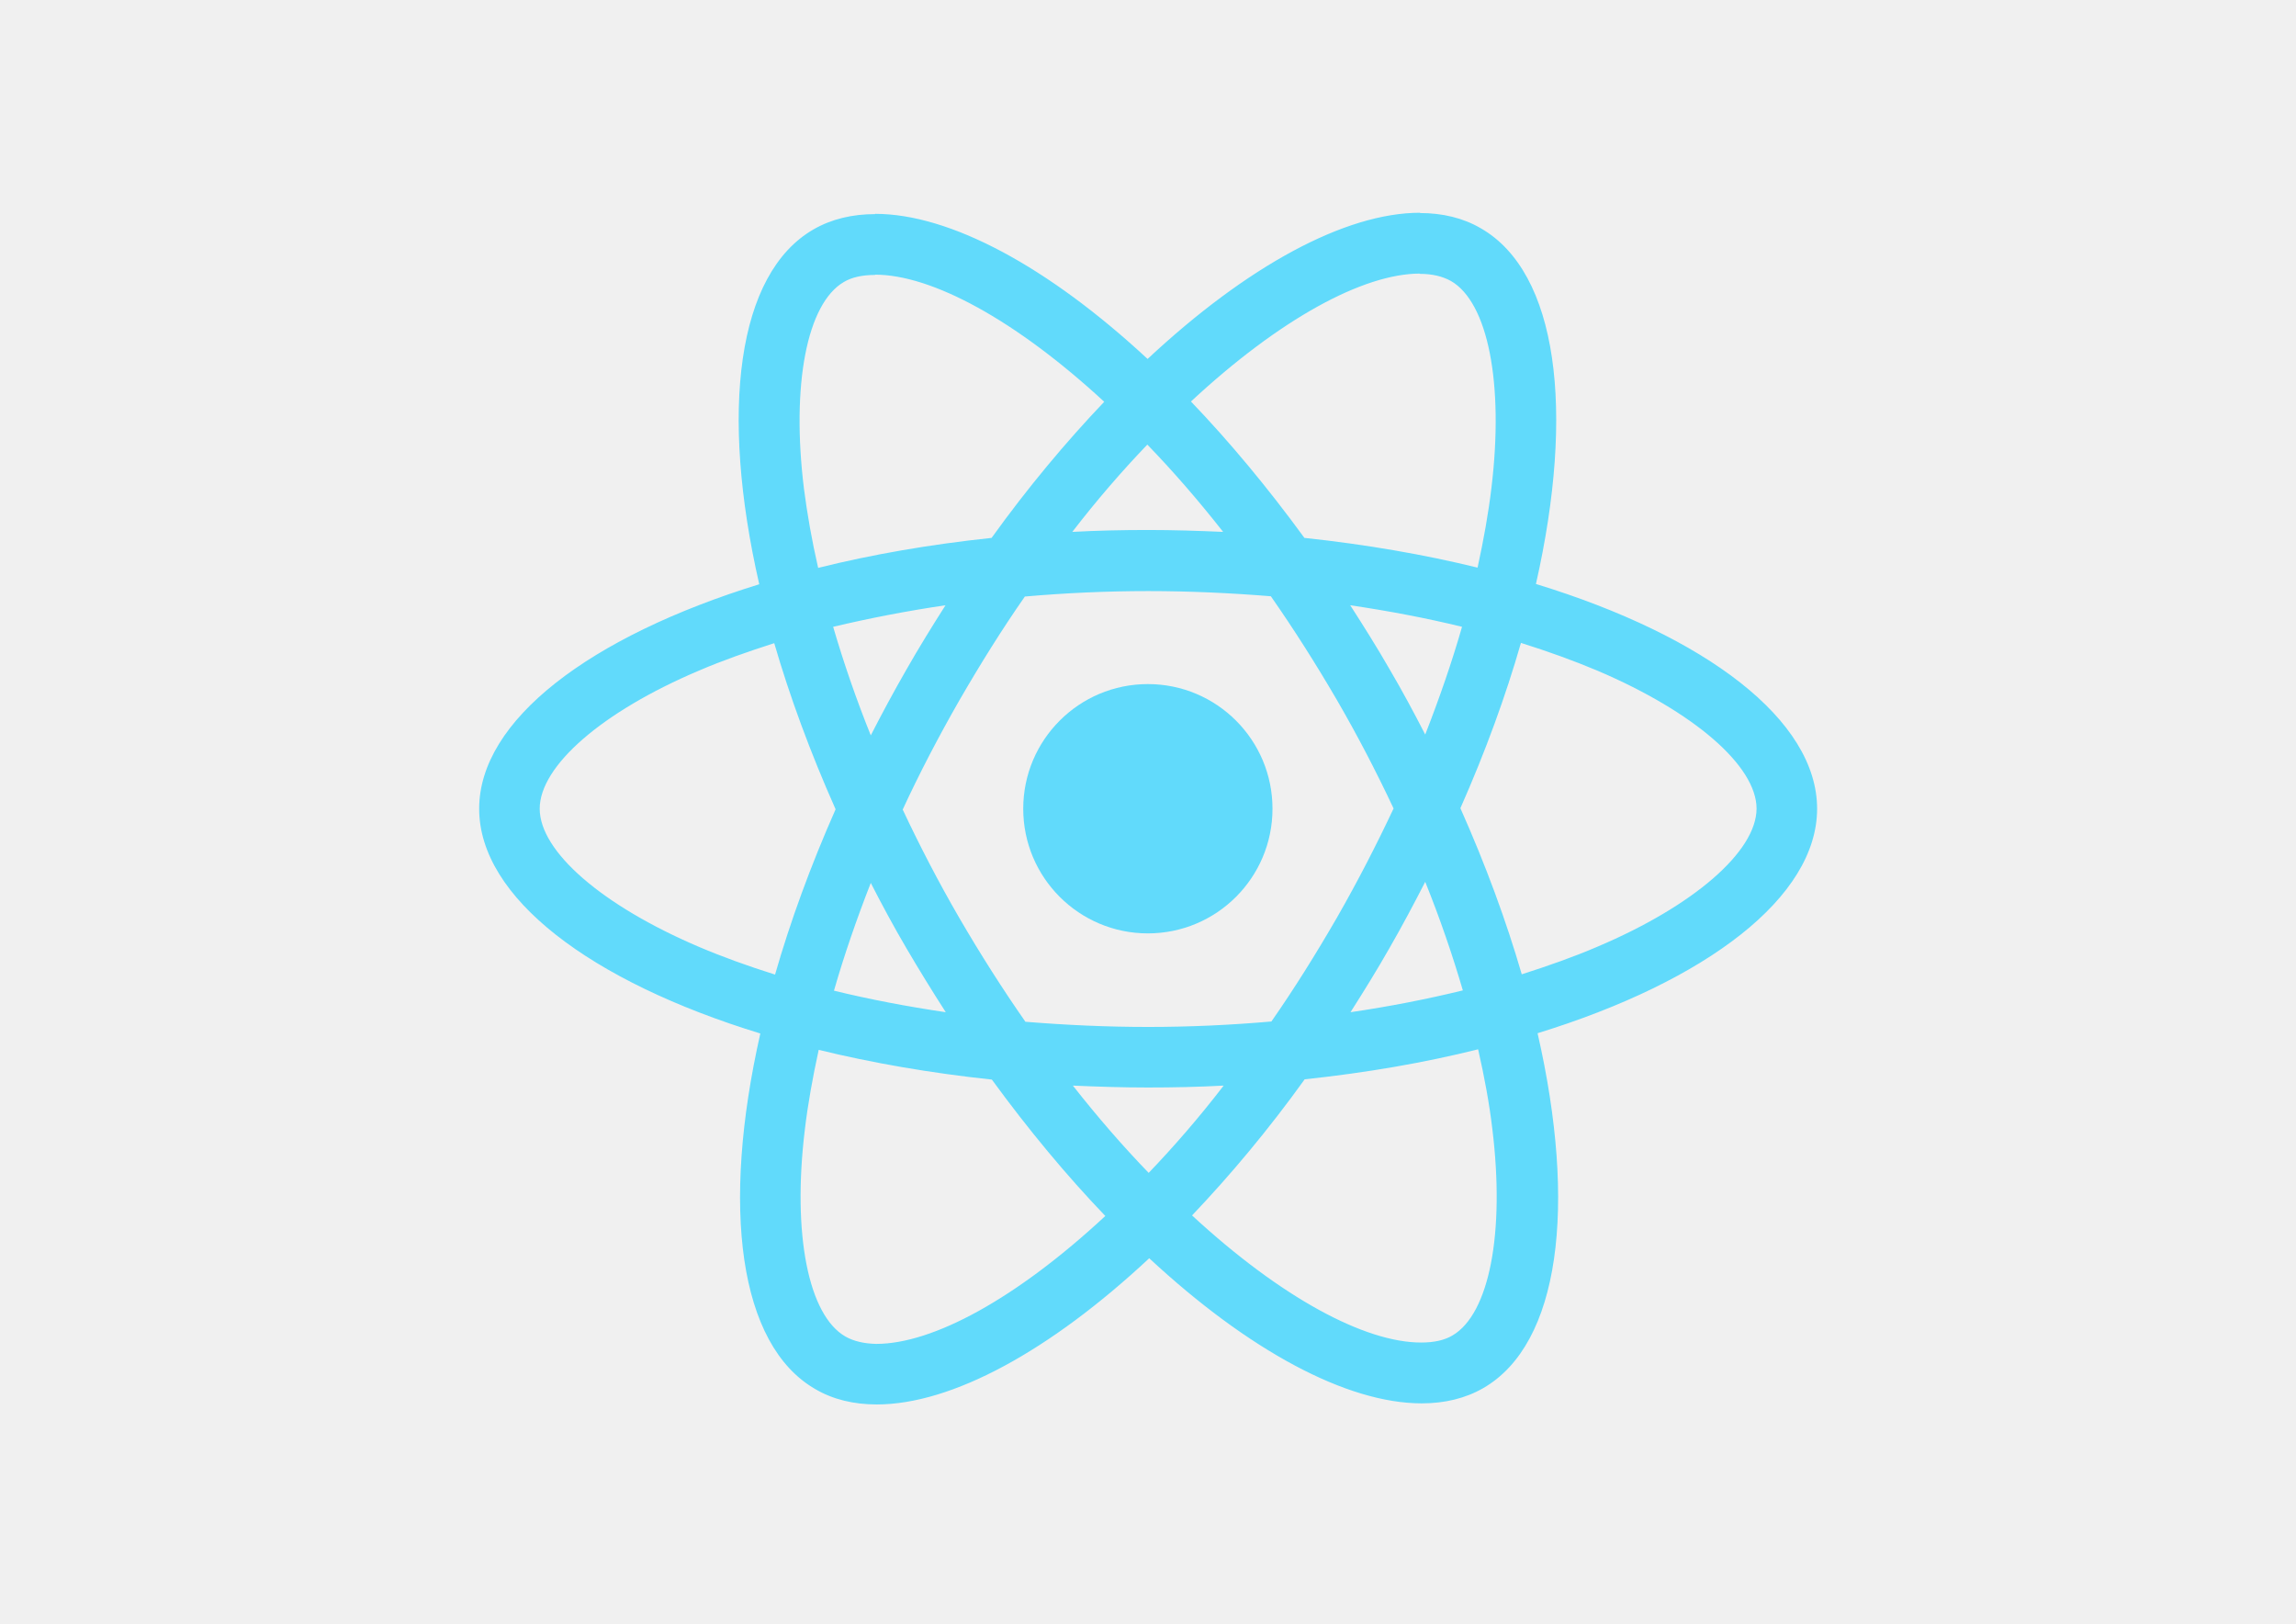
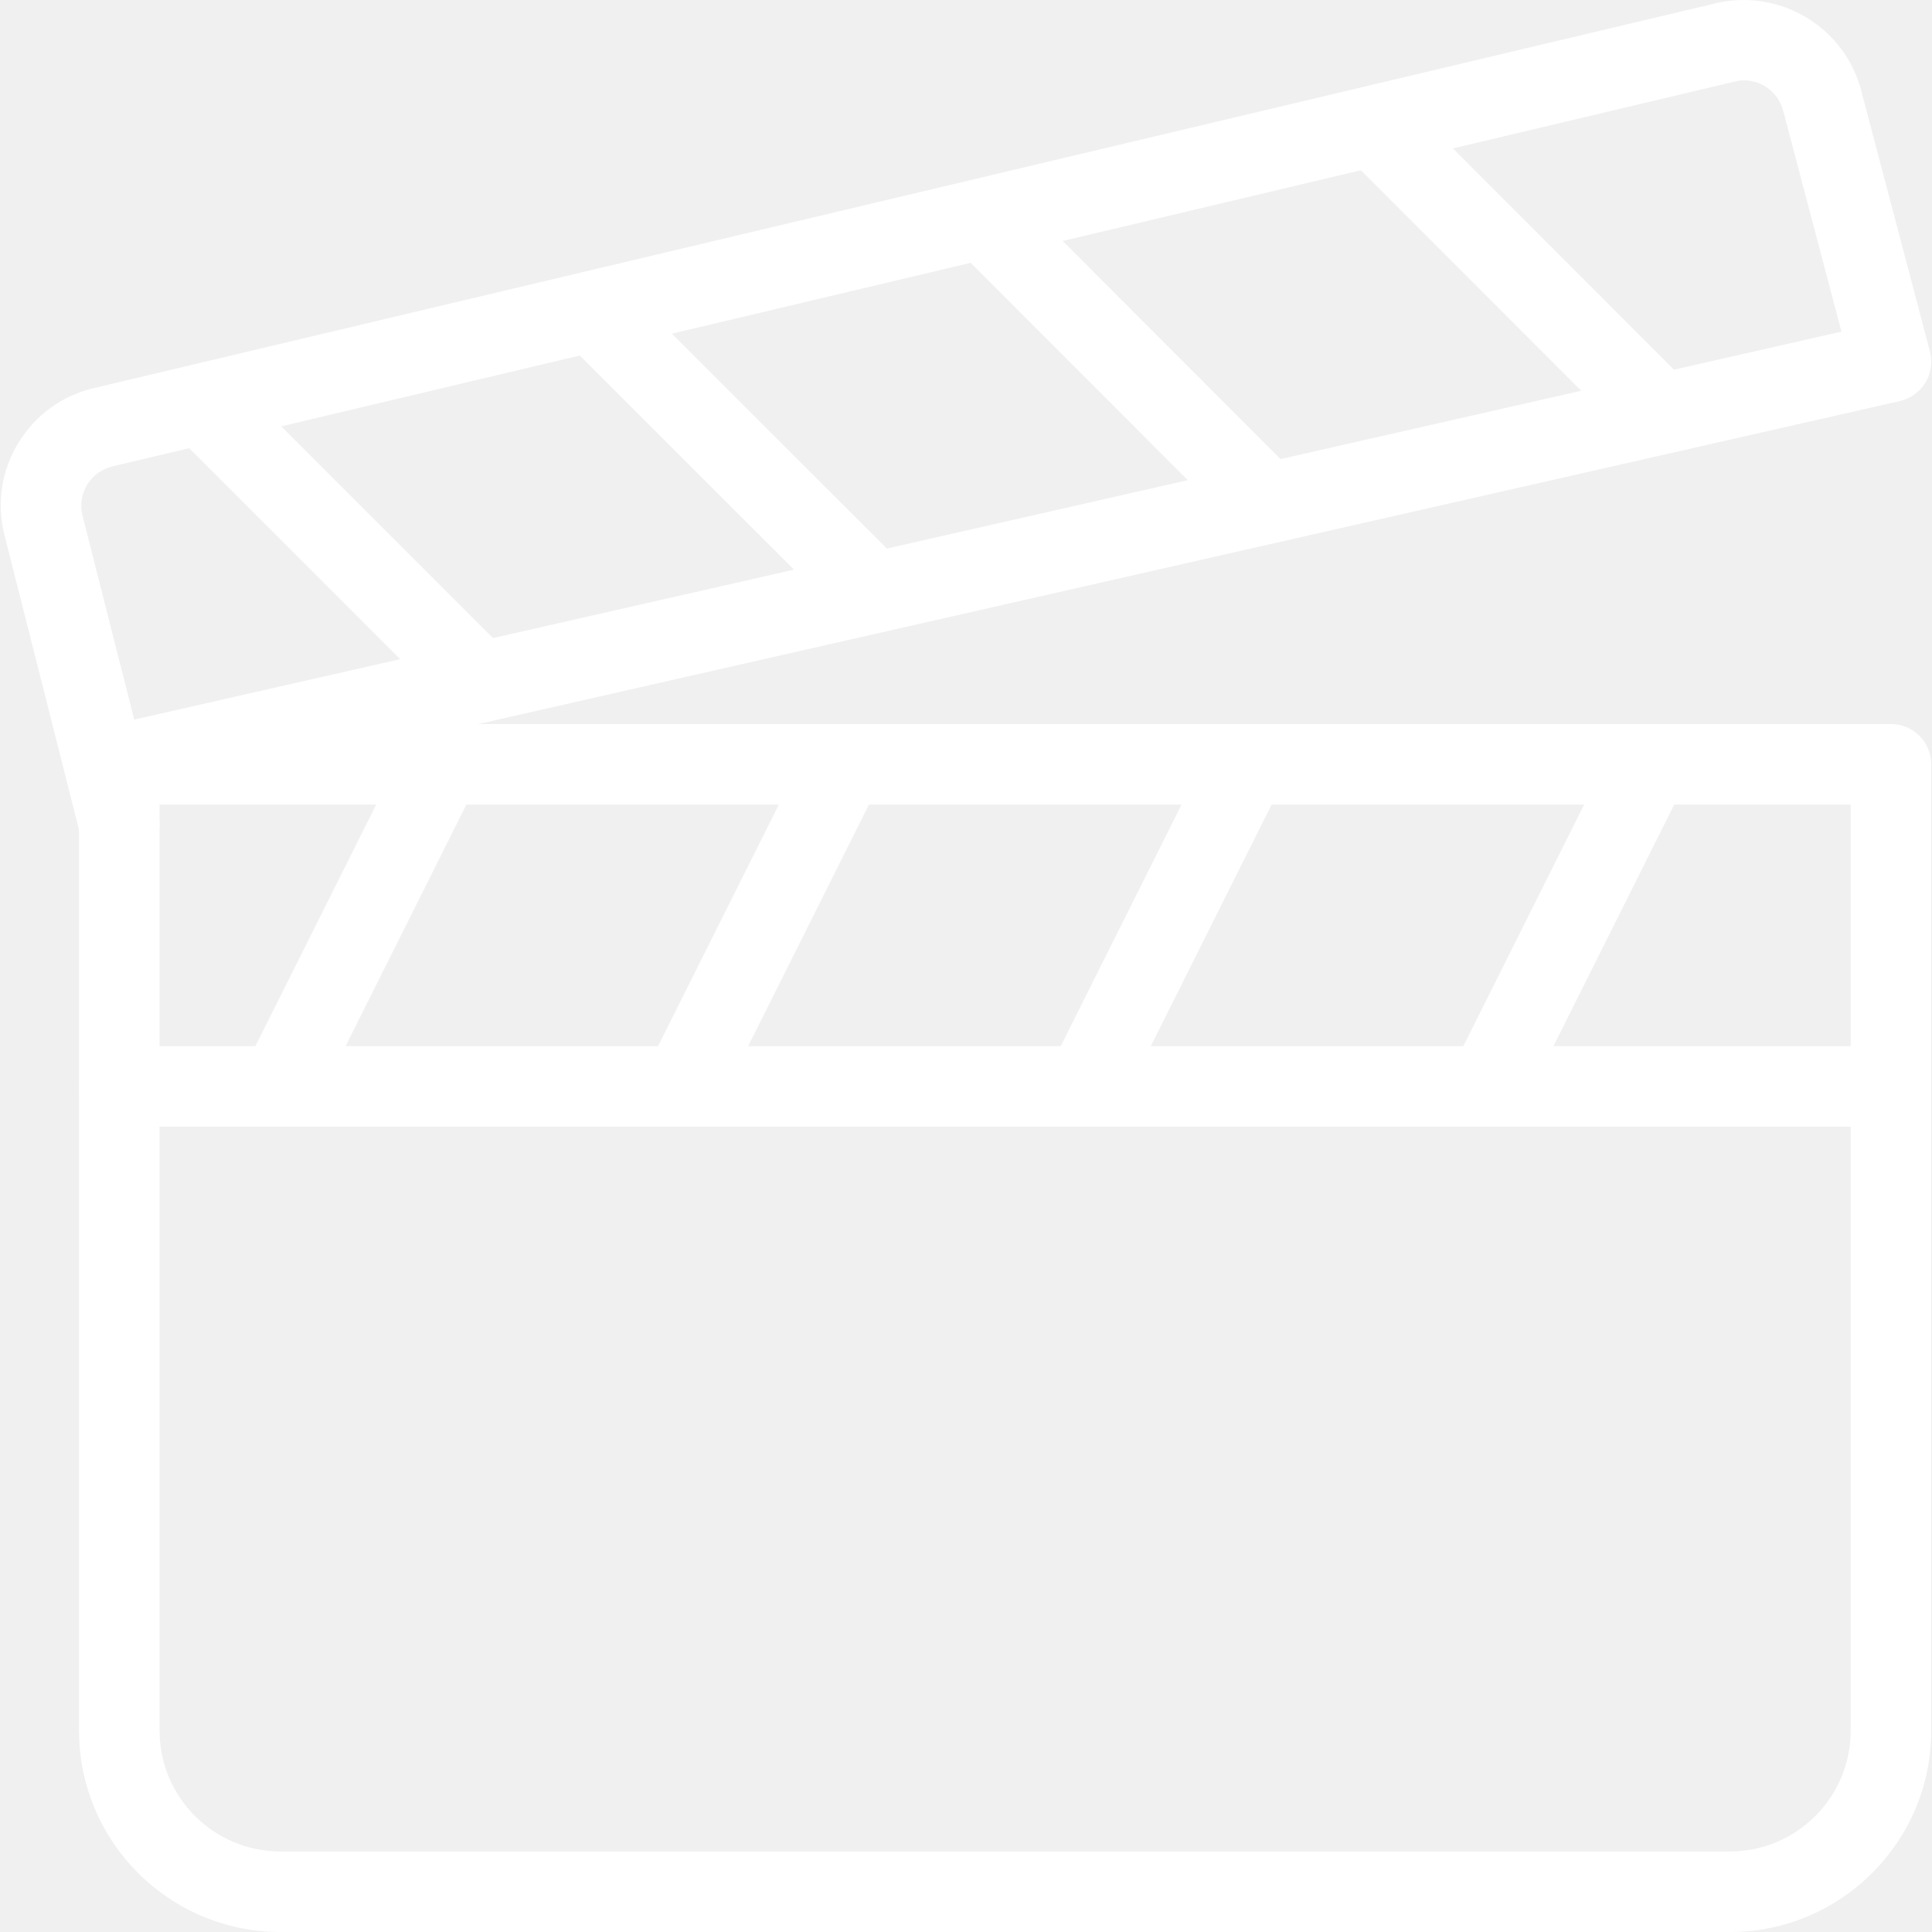
- <svg xmlns="http://www.w3.org/2000/svg" viewBox="0 0 841.9 595.3">
-   <g fill="#61DAFB">
-     <path d="M666.3 296.5c0-32.5-40.7-63.3-103.1-82.4 14.4-63.6 8-114.2-20.2-130.4-6.5-3.8-14.1-5.6-22.4-5.6v22.3c4.6 0 8.3.9 11.4 2.6 13.6 7.8 19.5 37.5 14.9 75.7-1.1 9.4-2.9 19.3-5.1 29.4-19.6-4.8-41-8.5-63.5-10.9-13.5-18.5-27.5-35.3-41.6-50 32.6-30.3 63.2-46.9 84-46.9V78c-27.5 0-63.5 19.6-99.9 53.6-36.4-33.8-72.4-53.2-99.9-53.2v22.3c20.7 0 51.4 16.5 84 46.6-14 14.7-28 31.4-41.3 49.9-22.6 2.4-44 6.1-63.6 11-2.3-10-4-19.7-5.2-29-4.7-38.2 1.1-67.9 14.6-75.8 3-1.8 6.9-2.6 11.5-2.6V78.5c-8.4 0-16 1.8-22.6 5.6-28.1 16.2-34.4 66.7-19.9 130.1-62.2 19.2-102.7 49.9-102.7 82.3 0 32.5 40.7 63.3 103.1 82.4-14.4 63.6-8 114.2 20.2 130.4 6.5 3.8 14.1 5.6 22.5 5.6 27.5 0 63.5-19.6 99.9-53.6 36.4 33.8 72.4 53.2 99.9 53.2 8.4 0 16-1.8 22.6-5.6 28.1-16.2 34.4-66.7 19.9-130.1 62-19.1 102.5-49.9 102.5-82.3zm-130.2-66.7c-3.7 12.9-8.3 26.2-13.5 39.5-4.1-8-8.4-16-13.1-24-4.6-8-9.5-15.8-14.4-23.4 14.2 2.1 27.9 4.7 41 7.9zm-45.8 106.5c-7.8 13.5-15.8 26.3-24.1 38.2-14.9 1.3-30 2-45.2 2-15.1 0-30.2-.7-45-1.9-8.3-11.9-16.4-24.6-24.2-38-7.6-13.1-14.5-26.4-20.8-39.8 6.2-13.4 13.2-26.8 20.7-39.9 7.8-13.5 15.8-26.3 24.1-38.2 14.9-1.3 30-2 45.2-2 15.1 0 30.2.7 45 1.9 8.3 11.9 16.4 24.6 24.2 38 7.6 13.1 14.5 26.4 20.8 39.8-6.3 13.4-13.2 26.8-20.7 39.9zm32.3-13c5.4 13.4 10 26.8 13.8 39.8-13.1 3.2-26.9 5.9-41.2 8 4.9-7.7 9.8-15.6 14.4-23.7 4.6-8 8.9-16.1 13-24.1zM421.2 430c-9.3-9.6-18.6-20.3-27.8-32 9 .4 18.2.7 27.5.7 9.4 0 18.7-.2 27.8-.7-9 11.7-18.3 22.4-27.5 32zm-74.4-58.9c-14.2-2.1-27.9-4.7-41-7.9 3.7-12.9 8.3-26.2 13.5-39.5 4.1 8 8.4 16 13.1 24 4.7 8 9.5 15.8 14.4 23.4zM420.7 163c9.3 9.6 18.6 20.3 27.8 32-9-.4-18.2-.7-27.5-.7-9.4 0-18.7.2-27.8.7 9-11.7 18.3-22.4 27.5-32zm-74 58.9c-4.9 7.7-9.8 15.6-14.4 23.7-4.6 8-8.9 16-13 24-5.4-13.4-10-26.8-13.8-39.8 13.1-3.1 26.9-5.8 41.2-7.9zm-90.5 125.2c-35.4-15.1-58.3-34.9-58.3-50.6 0-15.7 22.9-35.6 58.3-50.6 8.6-3.7 18-7 27.7-10.1 5.7 19.6 13.2 40 22.5 60.9-9.2 20.8-16.6 41.1-22.2 60.6-9.9-3.1-19.3-6.5-28-10.2zM310 490c-13.6-7.8-19.5-37.5-14.9-75.7 1.1-9.4 2.9-19.3 5.1-29.4 19.6 4.8 41 8.5 63.5 10.9 13.5 18.5 27.5 35.3 41.6 50-32.6 30.3-63.2 46.9-84 46.9-4.5-.1-8.3-1-11.3-2.7zm237.2-76.2c4.7 38.2-1.1 67.9-14.6 75.8-3 1.8-6.9 2.6-11.5 2.6-20.7 0-51.4-16.5-84-46.6 14-14.7 28-31.4 41.3-49.9 22.6-2.4 44-6.1 63.6-11 2.3 10.1 4.1 19.8 5.2 29.1zm38.5-66.7c-8.6 3.7-18 7-27.7 10.1-5.7-19.6-13.2-40-22.5-60.9 9.2-20.8 16.6-41.1 22.2-60.6 9.9 3.1 19.3 6.5 28.1 10.2 35.4 15.1 58.3 34.9 58.3 50.6-.1 15.7-23 35.6-58.4 50.6zM320.8 78.4z" />
-     <circle cx="420.9" cy="296.5" r="45.7" />
-     <path d="M520.5 78.1z" />
-   </g>
+ <svg xmlns="http://www.w3.org/2000/svg" viewBox="0 0 511.81 511.81">
+   <defs />
+   <path fill="#fff" d="M500.94 191.81H31.606c-5.888 0-10.667 4.779-10.667 10.667v256c0 29.397 23.915 53.333 53.333 53.333h384c29.419 0 53.333-23.936 53.333-53.333v-256c.001-5.889-4.777-10.667-10.665-10.667zm-10.667 266.666c0 17.643-14.357 32-32 32h-384c-17.643 0-32-14.357-32-32V213.143h448v245.333z" />
+   <path fill="#fff" d="M511.265 93.1L493.11 24.215C488.929 7.468 471.82-3.049 454.86.791L25.078 102.764c-8.448 1.92-15.595 7.061-20.139 14.443-4.544 7.381-5.888 16.085-3.755 24.533l20.096 79.445c1.195 4.821 5.547 8.043 10.325 8.043.853 0 1.728-.085 2.645-.32 5.696-1.429 9.152-7.232 7.701-12.949l-1.173-4.629 462.528-105.088c2.816-.661 5.269-2.411 6.763-4.885 1.516-2.475 1.921-5.462 1.196-8.257zM35.553 190.636l-13.696-54.08c-.704-2.816-.235-5.717 1.259-8.192 1.515-2.453 3.904-4.16 6.805-4.843L459.702 21.57c.768-.192 1.557-.277 2.325-.277 4.779 0 9.195 3.285 10.411 8.213l15.381 58.347L35.553 190.636z" />
+   <path fill="#fff" d="M121.718 192.919c-5.291-2.581-11.648-.491-14.336 4.779l-42.667 85.333c-2.624 5.269-.491 11.669 4.779 14.315 1.557.768 3.179 1.131 4.779 1.131 3.904 0 7.68-2.155 9.557-5.909l42.667-85.333c2.624-5.271.49-11.671-4.779-14.316zM228.364 192.919c-5.269-2.581-11.669-.491-14.315 4.779l-42.667 85.333c-2.624 5.269-.491 11.669 4.779 14.315 1.557.768 3.179 1.131 4.779 1.131 3.904 0 7.68-2.155 9.536-5.909l42.667-85.333c2.623-5.271.49-11.671-4.779-14.316zM335.03 192.919c-5.248-2.581-11.648-.491-14.315 4.779l-42.667 85.333c-2.624 5.269-.491 11.669 4.779 14.315 1.557.768 3.179 1.131 4.779 1.131 3.904 0 7.68-2.155 9.536-5.909l42.667-85.333c2.624-5.271.49-11.671-4.779-14.316zM441.697 192.919c-5.291-2.581-11.648-.491-14.315 4.779l-42.667 85.333c-2.624 5.269-.491 11.669 4.779 14.315 1.557.768 3.179 1.131 4.779 1.131 3.904 0 7.68-2.155 9.536-5.909l42.667-85.333c2.623-5.271.49-11.671-4.779-14.316z" />
+   <path fill="#fff" d="M500.94 277.143H31.606c-5.888 0-10.667 4.779-10.667 10.667s4.779 10.667 10.667 10.667H500.94c5.909 0 10.667-4.779 10.667-10.667s-4.779-10.667-10.667-10.667zM134.753 173.186L61.281 99.714c-4.16-4.16-10.923-4.16-15.083 0s-4.16 10.923 0 15.083l73.472 73.493c2.091 2.069 4.821 3.115 7.552 3.115s5.461-1.045 7.531-3.136c4.16-4.161 4.16-10.923 0-15.083zM239.115 149.484L165.58 76.012c-4.16-4.16-10.923-4.16-15.083 0s-4.16 10.923 0 15.083l73.515 73.472c2.091 2.069 4.821 3.115 7.552 3.115s5.461-1.045 7.552-3.115c4.16-4.16 4.16-10.923-.001-15.083zM343.393 125.783L269.985 52.29c-4.16-4.16-10.923-4.16-15.083 0s-4.16 10.923 0 15.083l73.408 73.493c2.091 2.069 4.821 3.115 7.552 3.115s5.461-1.024 7.531-3.115c4.16-4.16 4.16-10.923 0-15.083zM447.628 102.103l-73.43-73.493c-4.16-4.16-10.923-4.16-15.083 0s-4.16 10.923 0 15.083l73.429 73.493c2.091 2.069 4.821 3.115 7.552 3.115s5.461-1.045 7.531-3.115c4.161-4.16 4.161-10.923.001-15.083z" />
</svg>
